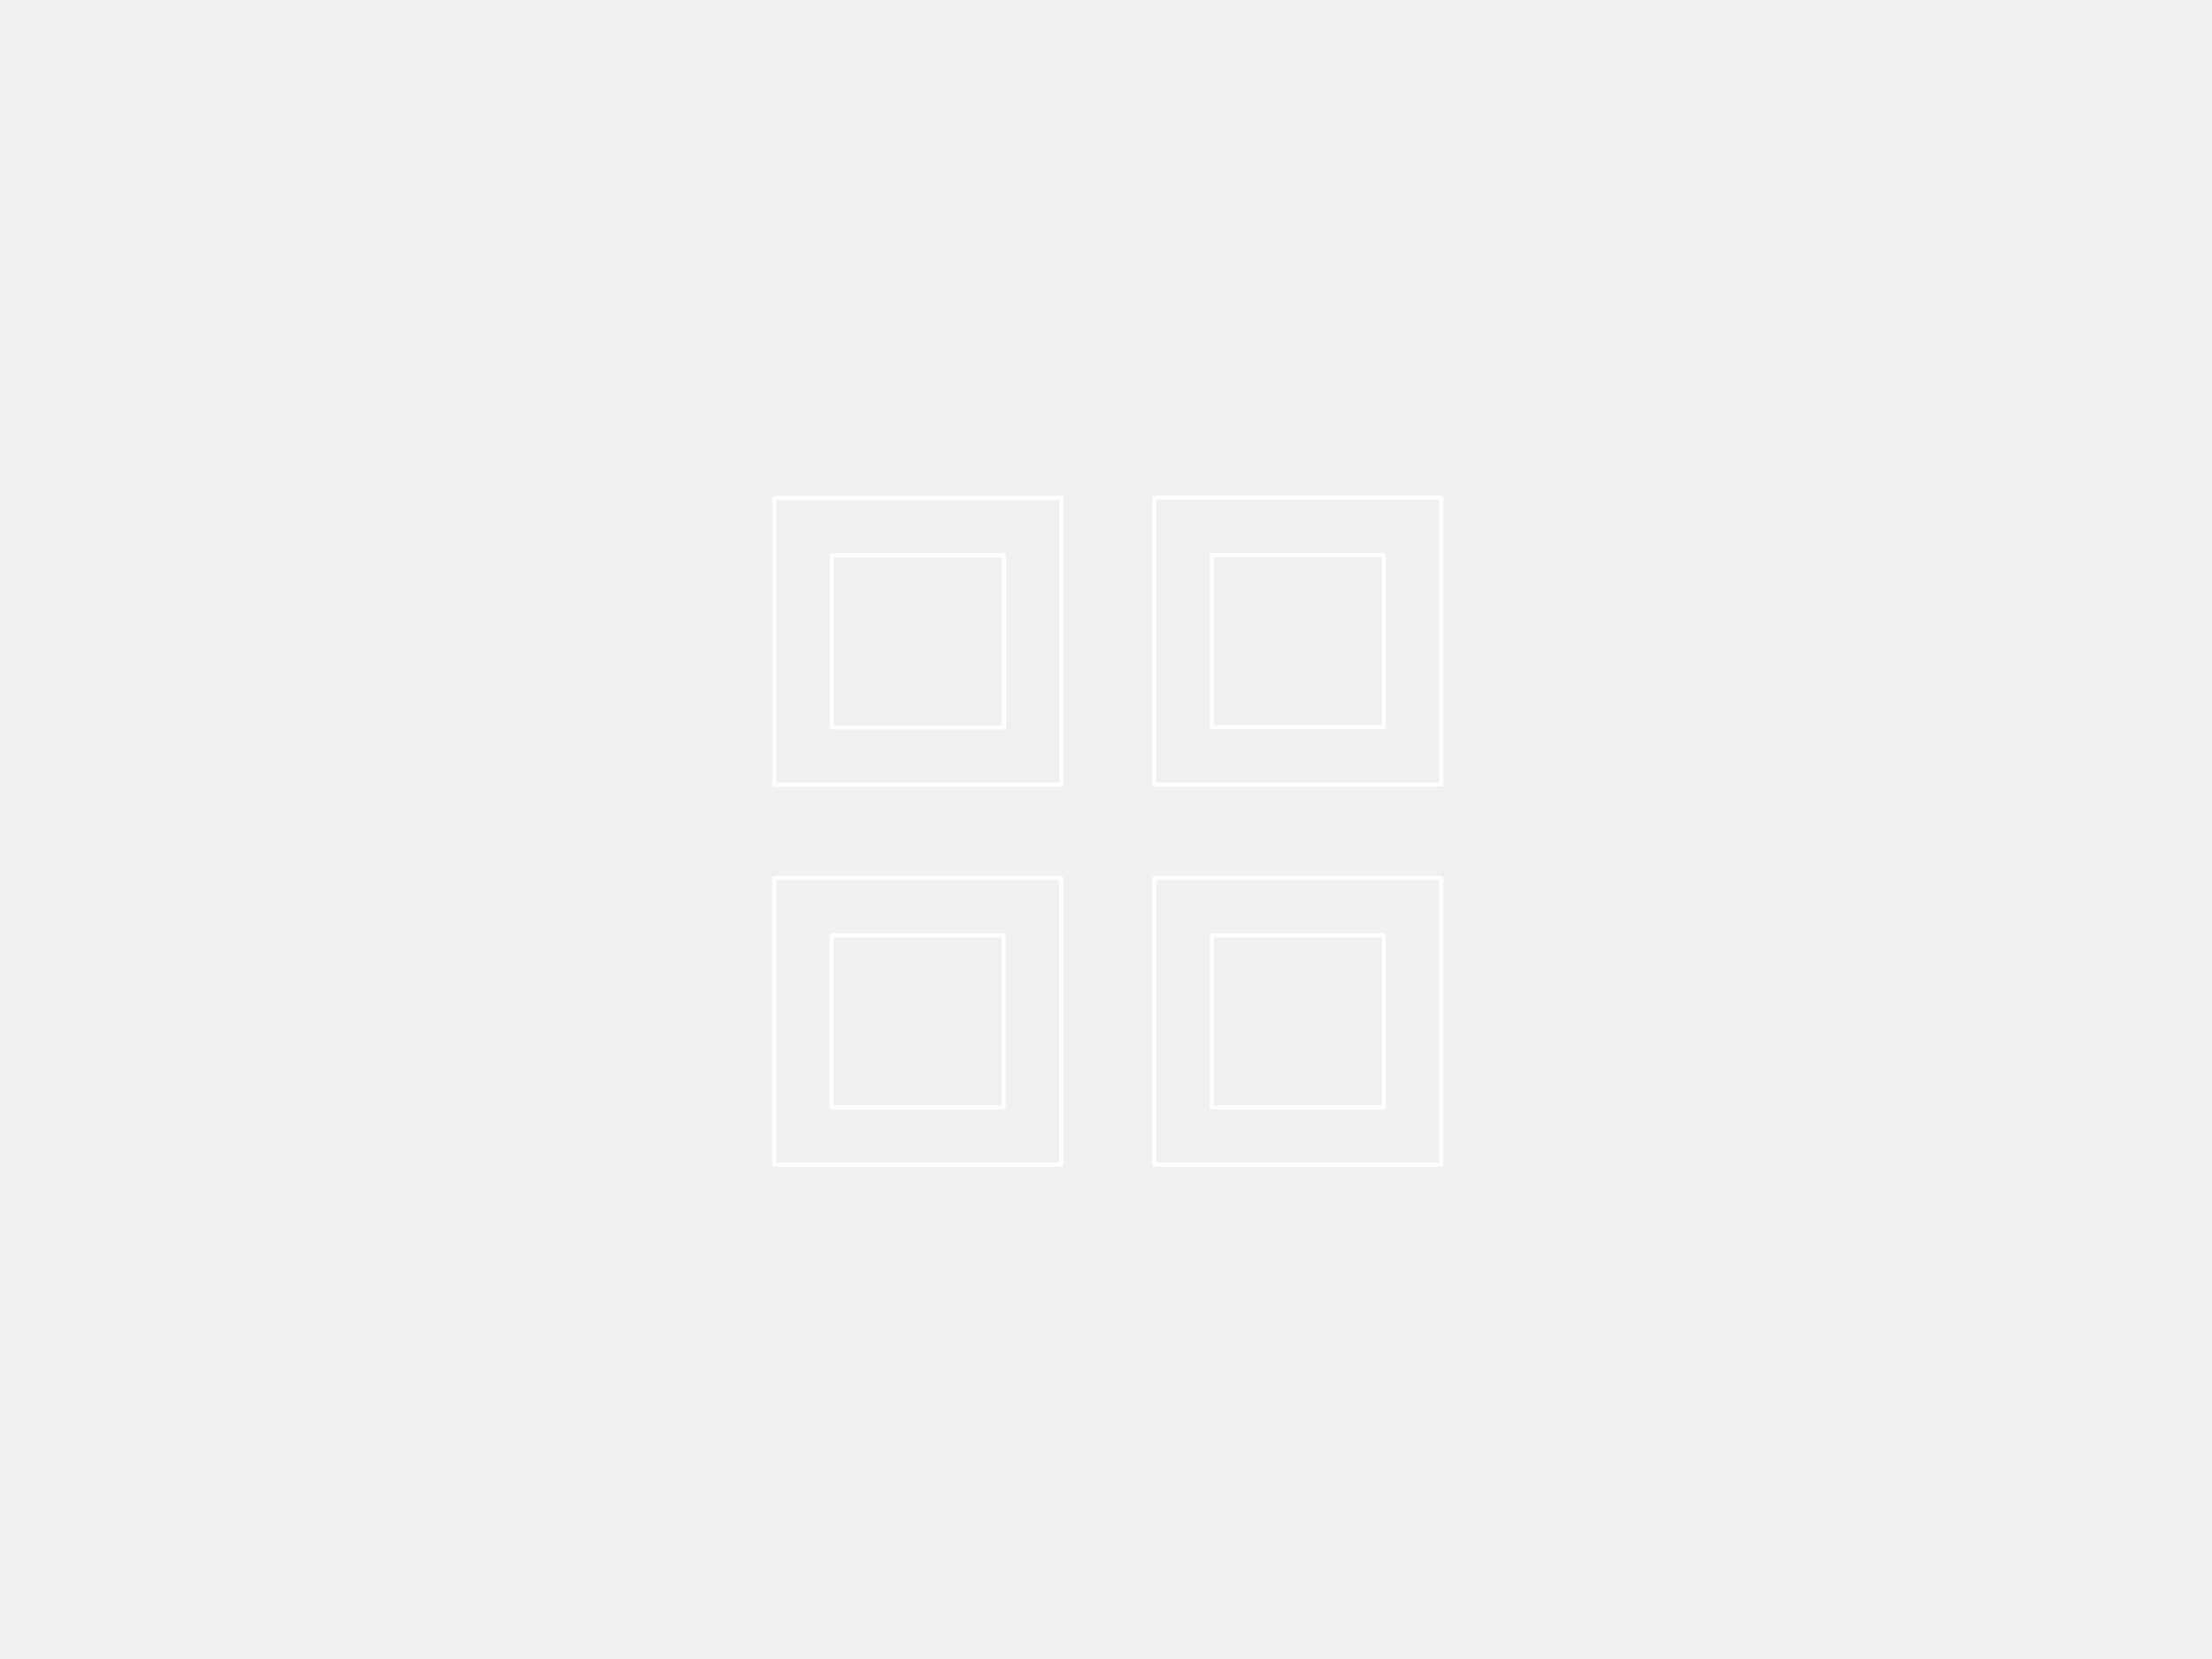
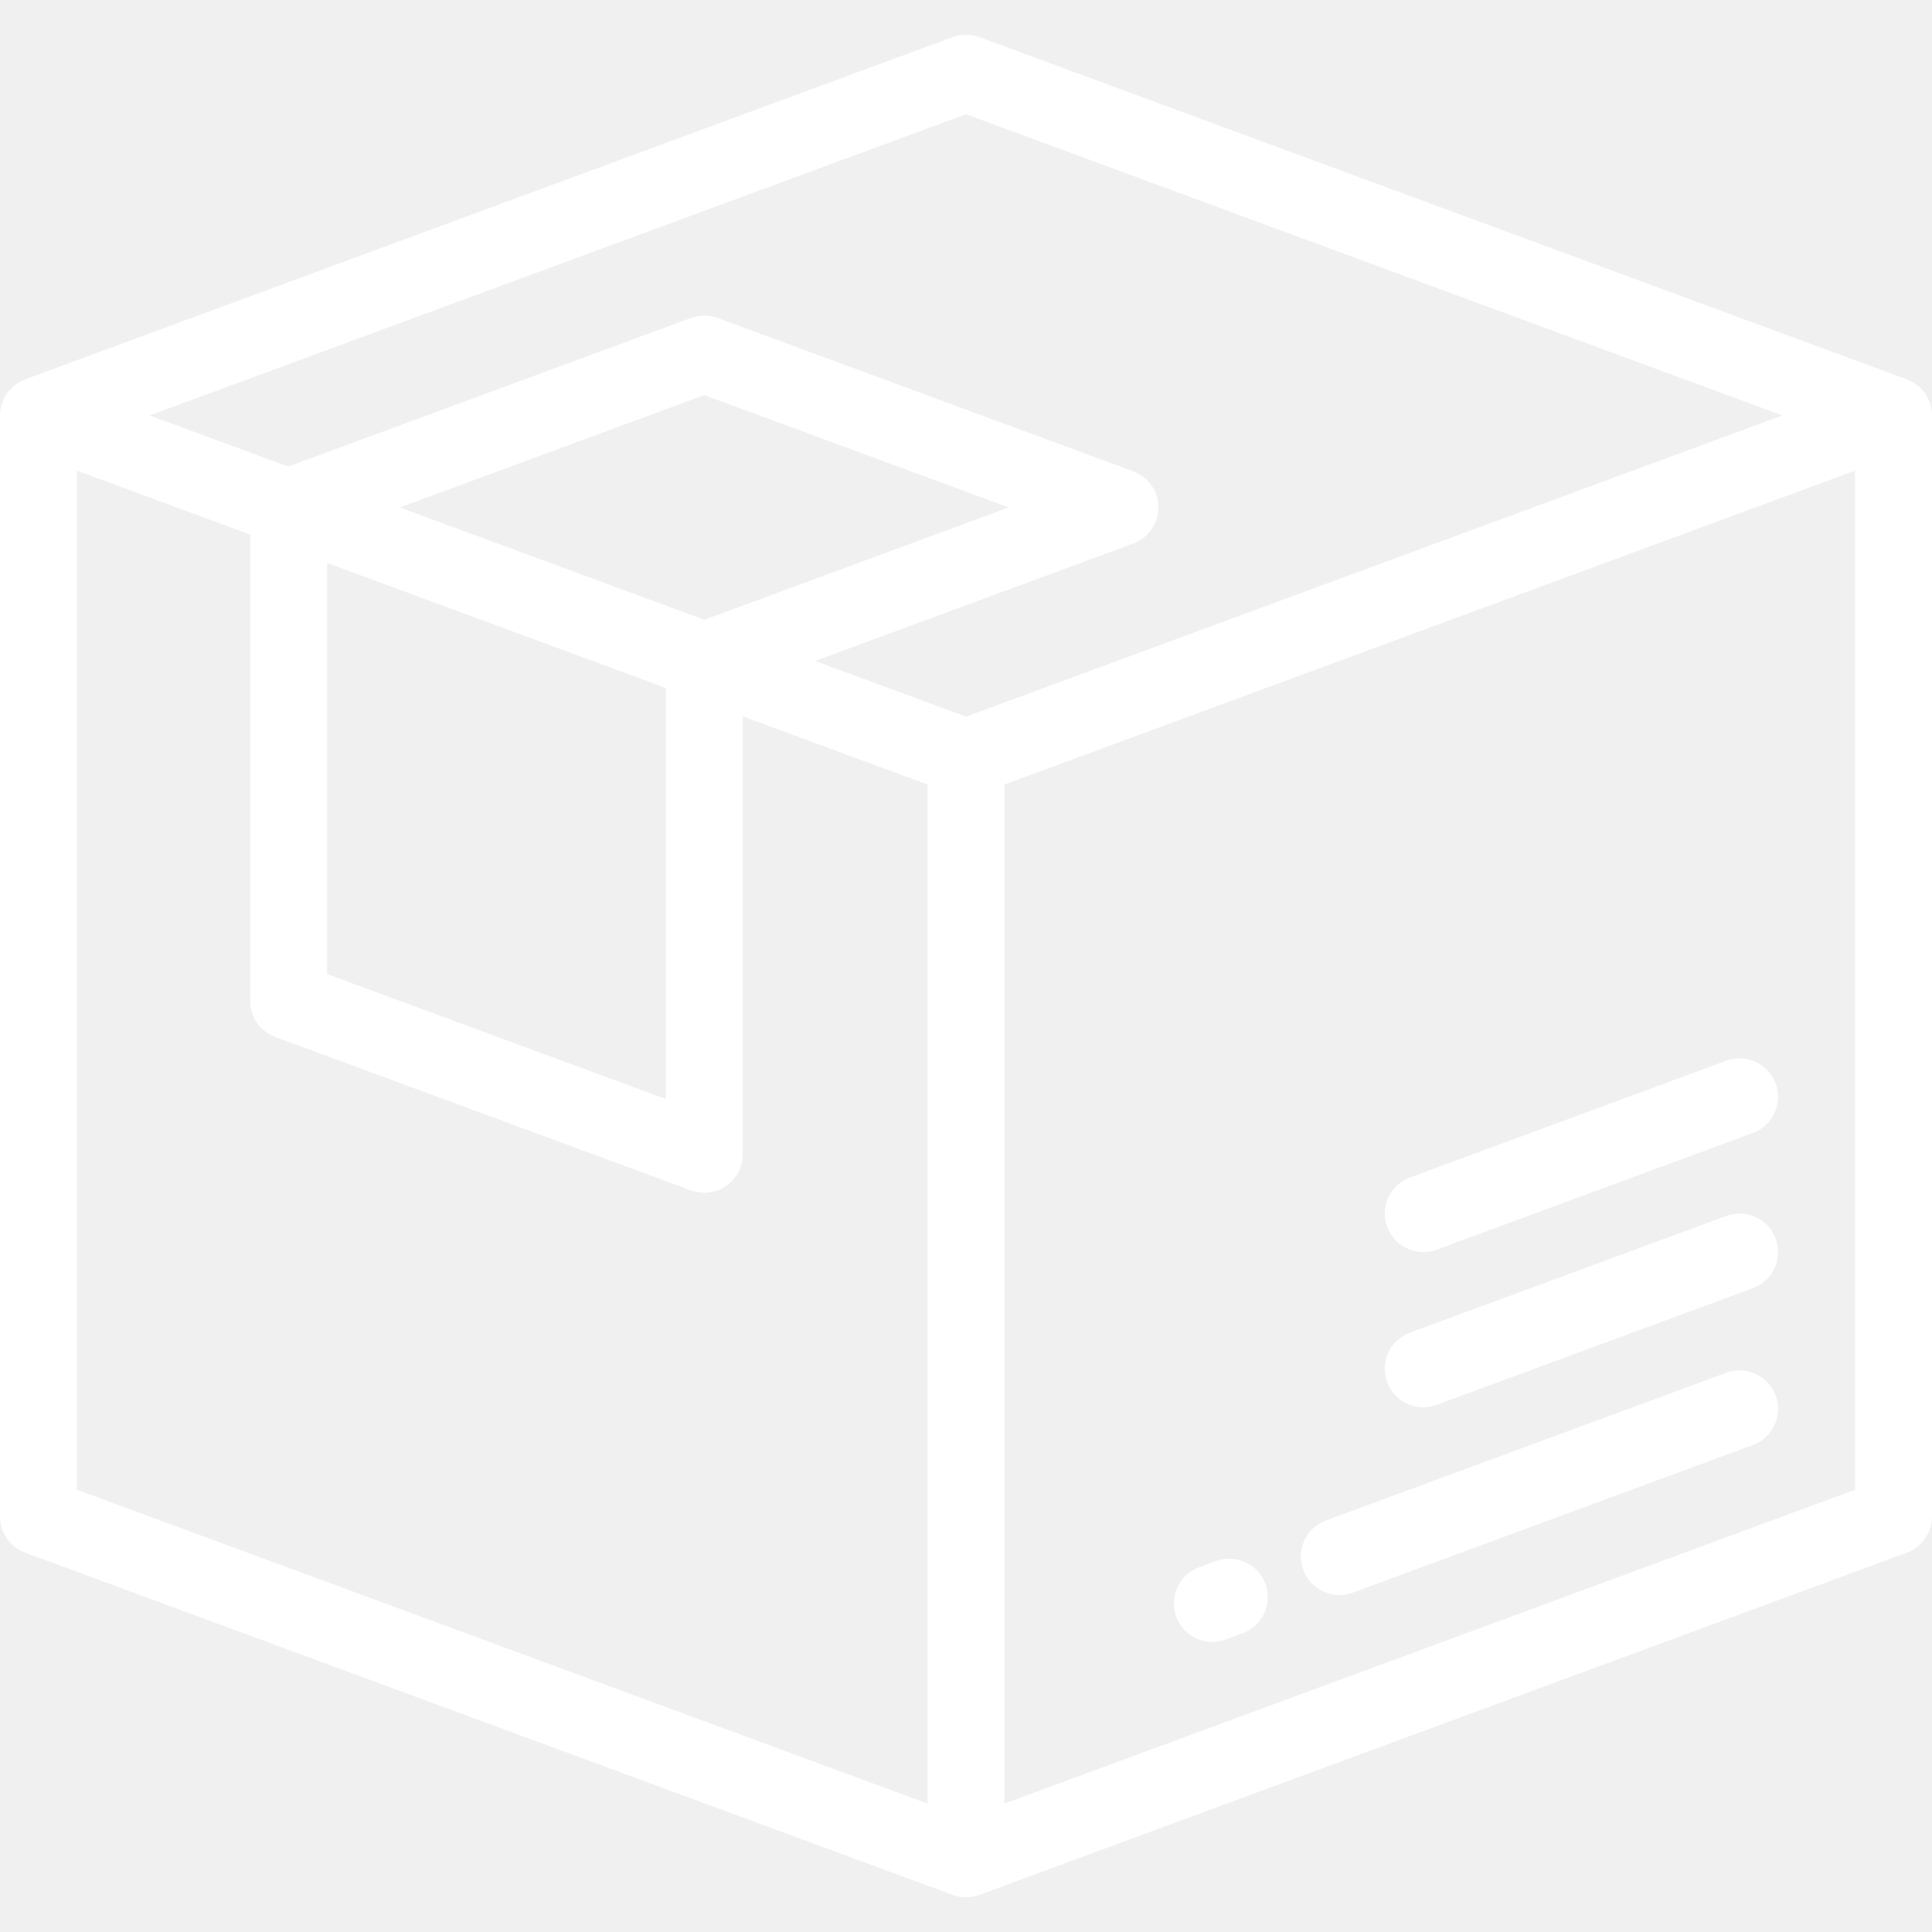
- <svg xmlns="http://www.w3.org/2000/svg" version="1.1" width="640" height="480" viewBox="0 0 640 480" xml:space="preserve">
-   <defs>
- </defs>
-   <g transform="matrix(0.83 0 0 0.83 265.56 185.56)">
-     <path style="stroke: rgb(255,255,255); stroke-width: 1.2; stroke-dasharray: none; stroke-linecap: butt; stroke-dashoffset: 0; stroke-linejoin: round; stroke-miterlimit: 4; fill: none; fill-rule: evenodd; opacity: 1;" vector-effect="non-scaling-stroke" transform=" translate(-50, -50)" d="M 80 80 V 20 H 20 v 60 z m 20 20 V 0 H 0 v 100 z" stroke-linecap="round" />
+ <svg xmlns="http://www.w3.org/2000/svg" fill="#FFFFFF" height="800px" width="800px" version="1.1" id="Layer_1" viewBox="0 0 512 512" xml:space="preserve">
+   <g>
+     <g>
+       <path d="M470.573,369.837c-1.951-5.285-7.815-7.988-13.1-6.038l-106.072,39.139c-5.285,1.95-7.988,7.815-6.038,13.1    c1.521,4.12,5.42,6.671,9.57,6.671c1.172,0,2.365-0.204,3.53-0.633l106.072-39.139    C469.82,380.987,472.523,375.122,470.573,369.837z" />
+     </g>
  </g>
-   <g transform="matrix(0.83 0 0 0.83 265.5 295.5)">
-     <path style="stroke: rgb(255,255,255); stroke-width: 1.2; stroke-dasharray: none; stroke-linecap: butt; stroke-dashoffset: 0; stroke-linejoin: round; stroke-miterlimit: 4; fill: none; fill-rule: evenodd; opacity: 1;" vector-effect="non-scaling-stroke" transform=" translate(-50, -50)" d="M 80 80 V 20 H 20 v 60 z m 20 20 V 0 H 0 v 100 z" stroke-linecap="round" />
+   <g>
+     <g>
+       <path d="M335.337,419.738c-1.949-5.286-7.815-7.989-13.1-6.039l-4.492,1.657c-5.284,1.95-7.988,7.815-6.038,13.099    c1.52,4.12,5.42,6.672,9.57,6.672c1.172,0,2.365-0.204,3.53-0.633l4.492-1.657C334.583,430.887,337.287,425.023,335.337,419.738z" />
+     </g>
  </g>
-   <g transform="matrix(0.83 0 0 0.83 375.5 185.5)">
-     <path style="stroke: rgb(255,255,255); stroke-width: 1.2; stroke-dasharray: none; stroke-linecap: butt; stroke-dashoffset: 0; stroke-linejoin: round; stroke-miterlimit: 4; fill: none; fill-rule: evenodd; opacity: 1;" vector-effect="non-scaling-stroke" transform=" translate(-50, -50)" d="M 80 80 V 20 H 20 v 60 z m 20 20 V 0 H 0 v 100 z" stroke-linecap="round" />
+   <g>
+     <g>
+       <path d="M470.573,328.276c-1.951-5.285-7.815-7.986-13.1-6.038l-83.825,30.93c-5.285,1.95-7.988,7.815-6.038,13.1    c1.521,4.12,5.42,6.671,9.57,6.671c1.172,0,2.365-0.204,3.53-0.633l83.825-30.93C469.82,339.426,472.523,333.561,470.573,328.276z    " />
+     </g>
  </g>
-   <g transform="matrix(0.83 0 0 0.83 375.5 295.5)">
-     <path style="stroke: rgb(255,255,255); stroke-width: 1.2; stroke-dasharray: none; stroke-linecap: butt; stroke-dashoffset: 0; stroke-linejoin: round; stroke-miterlimit: 4; fill: none; fill-rule: evenodd; opacity: 1;" vector-effect="non-scaling-stroke" transform=" translate(-50, -50)" d="M 80 80 V 20 H 20 v 60 z m 20 20 V 0 H 0 v 100 z" stroke-linecap="round" />
+   <g>
+     <g>
+       <path d="M470.573,287.147c-1.951-5.285-7.815-7.986-13.1-6.038l-83.825,30.93c-5.285,1.95-7.988,7.815-6.038,13.1    c1.521,4.12,5.42,6.671,9.57,6.671c1.172,0,2.365-0.204,3.53-0.633l83.825-30.93C469.82,298.297,472.523,292.432,470.573,287.147z    " />
+     </g>
+   </g>
+   <g>
+     <g>
+       <path d="M505.332,100.528L259.531,9.832c-2.279-0.84-4.783-0.84-7.061,0L6.669,100.528l-0.002,0.008    c-0.805,0.298-1.579,0.692-2.299,1.193C1.631,103.637,0,106.762,0,110.097v291.806c0,4.271,2.661,8.09,6.668,9.569l245.801,90.696    c1.146,0.423,2.341,0.63,3.53,0.63c1.201,0,2.396-0.218,3.528-0.636l0.004,0.006l245.801-90.696    c4.007-1.479,6.668-5.297,6.668-9.569V110.097C512,105.825,509.339,102.007,505.332,100.528z M245.801,477.965L20.398,394.795    V124.732l45.896,16.936v123.578c0,4.271,2.661,8.09,6.668,9.569l110.151,40.645c1.146,0.423,2.341,0.63,3.53,0.63    c2.058,0,4.098-0.623,5.833-1.832c2.736-1.907,4.367-5.032,4.367-8.367V189.838l48.956,18.064V477.965z M176.446,182.311v108.943    l-89.753-33.118V149.193L176.446,182.311z M105.957,134.477l80.688-29.773l80.688,29.773l-80.688,29.773L105.957,134.477z     M256,189.922l-40.001-14.76l84.329-31.117c4.007-1.479,6.668-5.297,6.668-9.569s-2.661-8.09-6.668-9.569L190.176,84.263    c-2.279-0.84-4.782-0.84-7.062,0L76.383,123.647l-36.72-13.55L256,30.273l216.337,79.825L256,189.922z M491.602,394.795    l-225.402,83.169V207.902l225.402-83.17V394.795z" />
+     </g>
  </g>
</svg>
